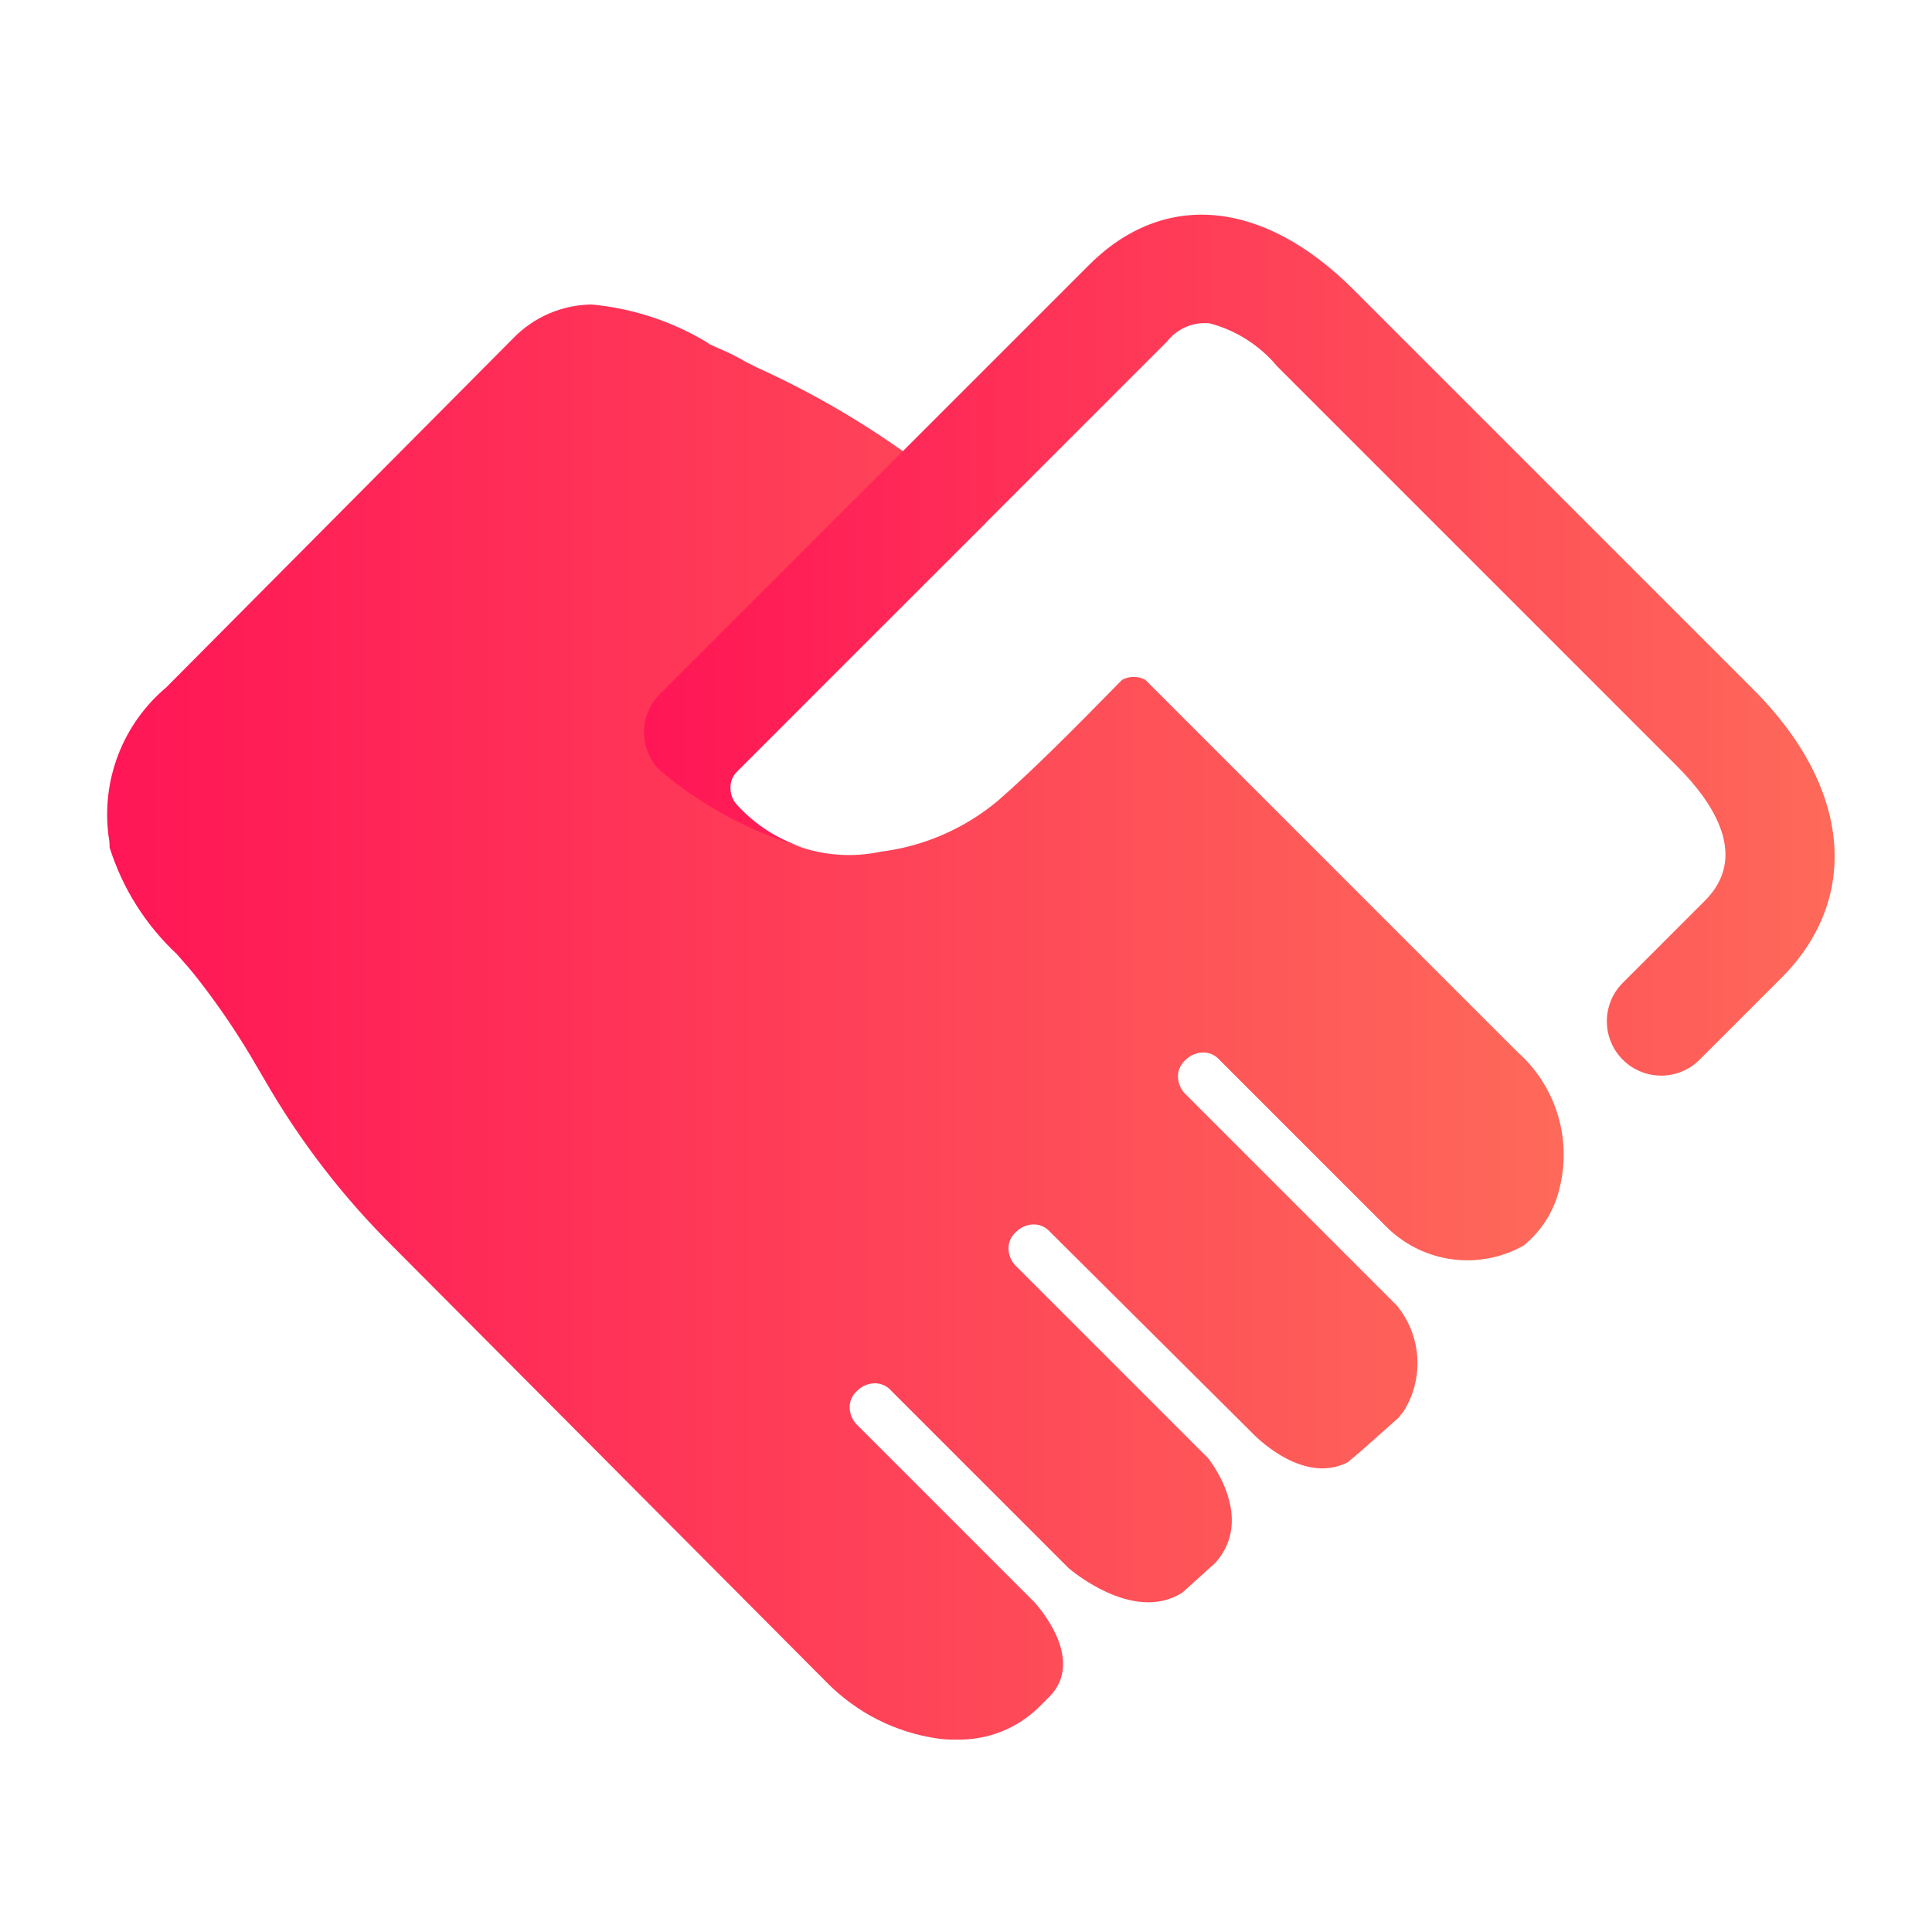
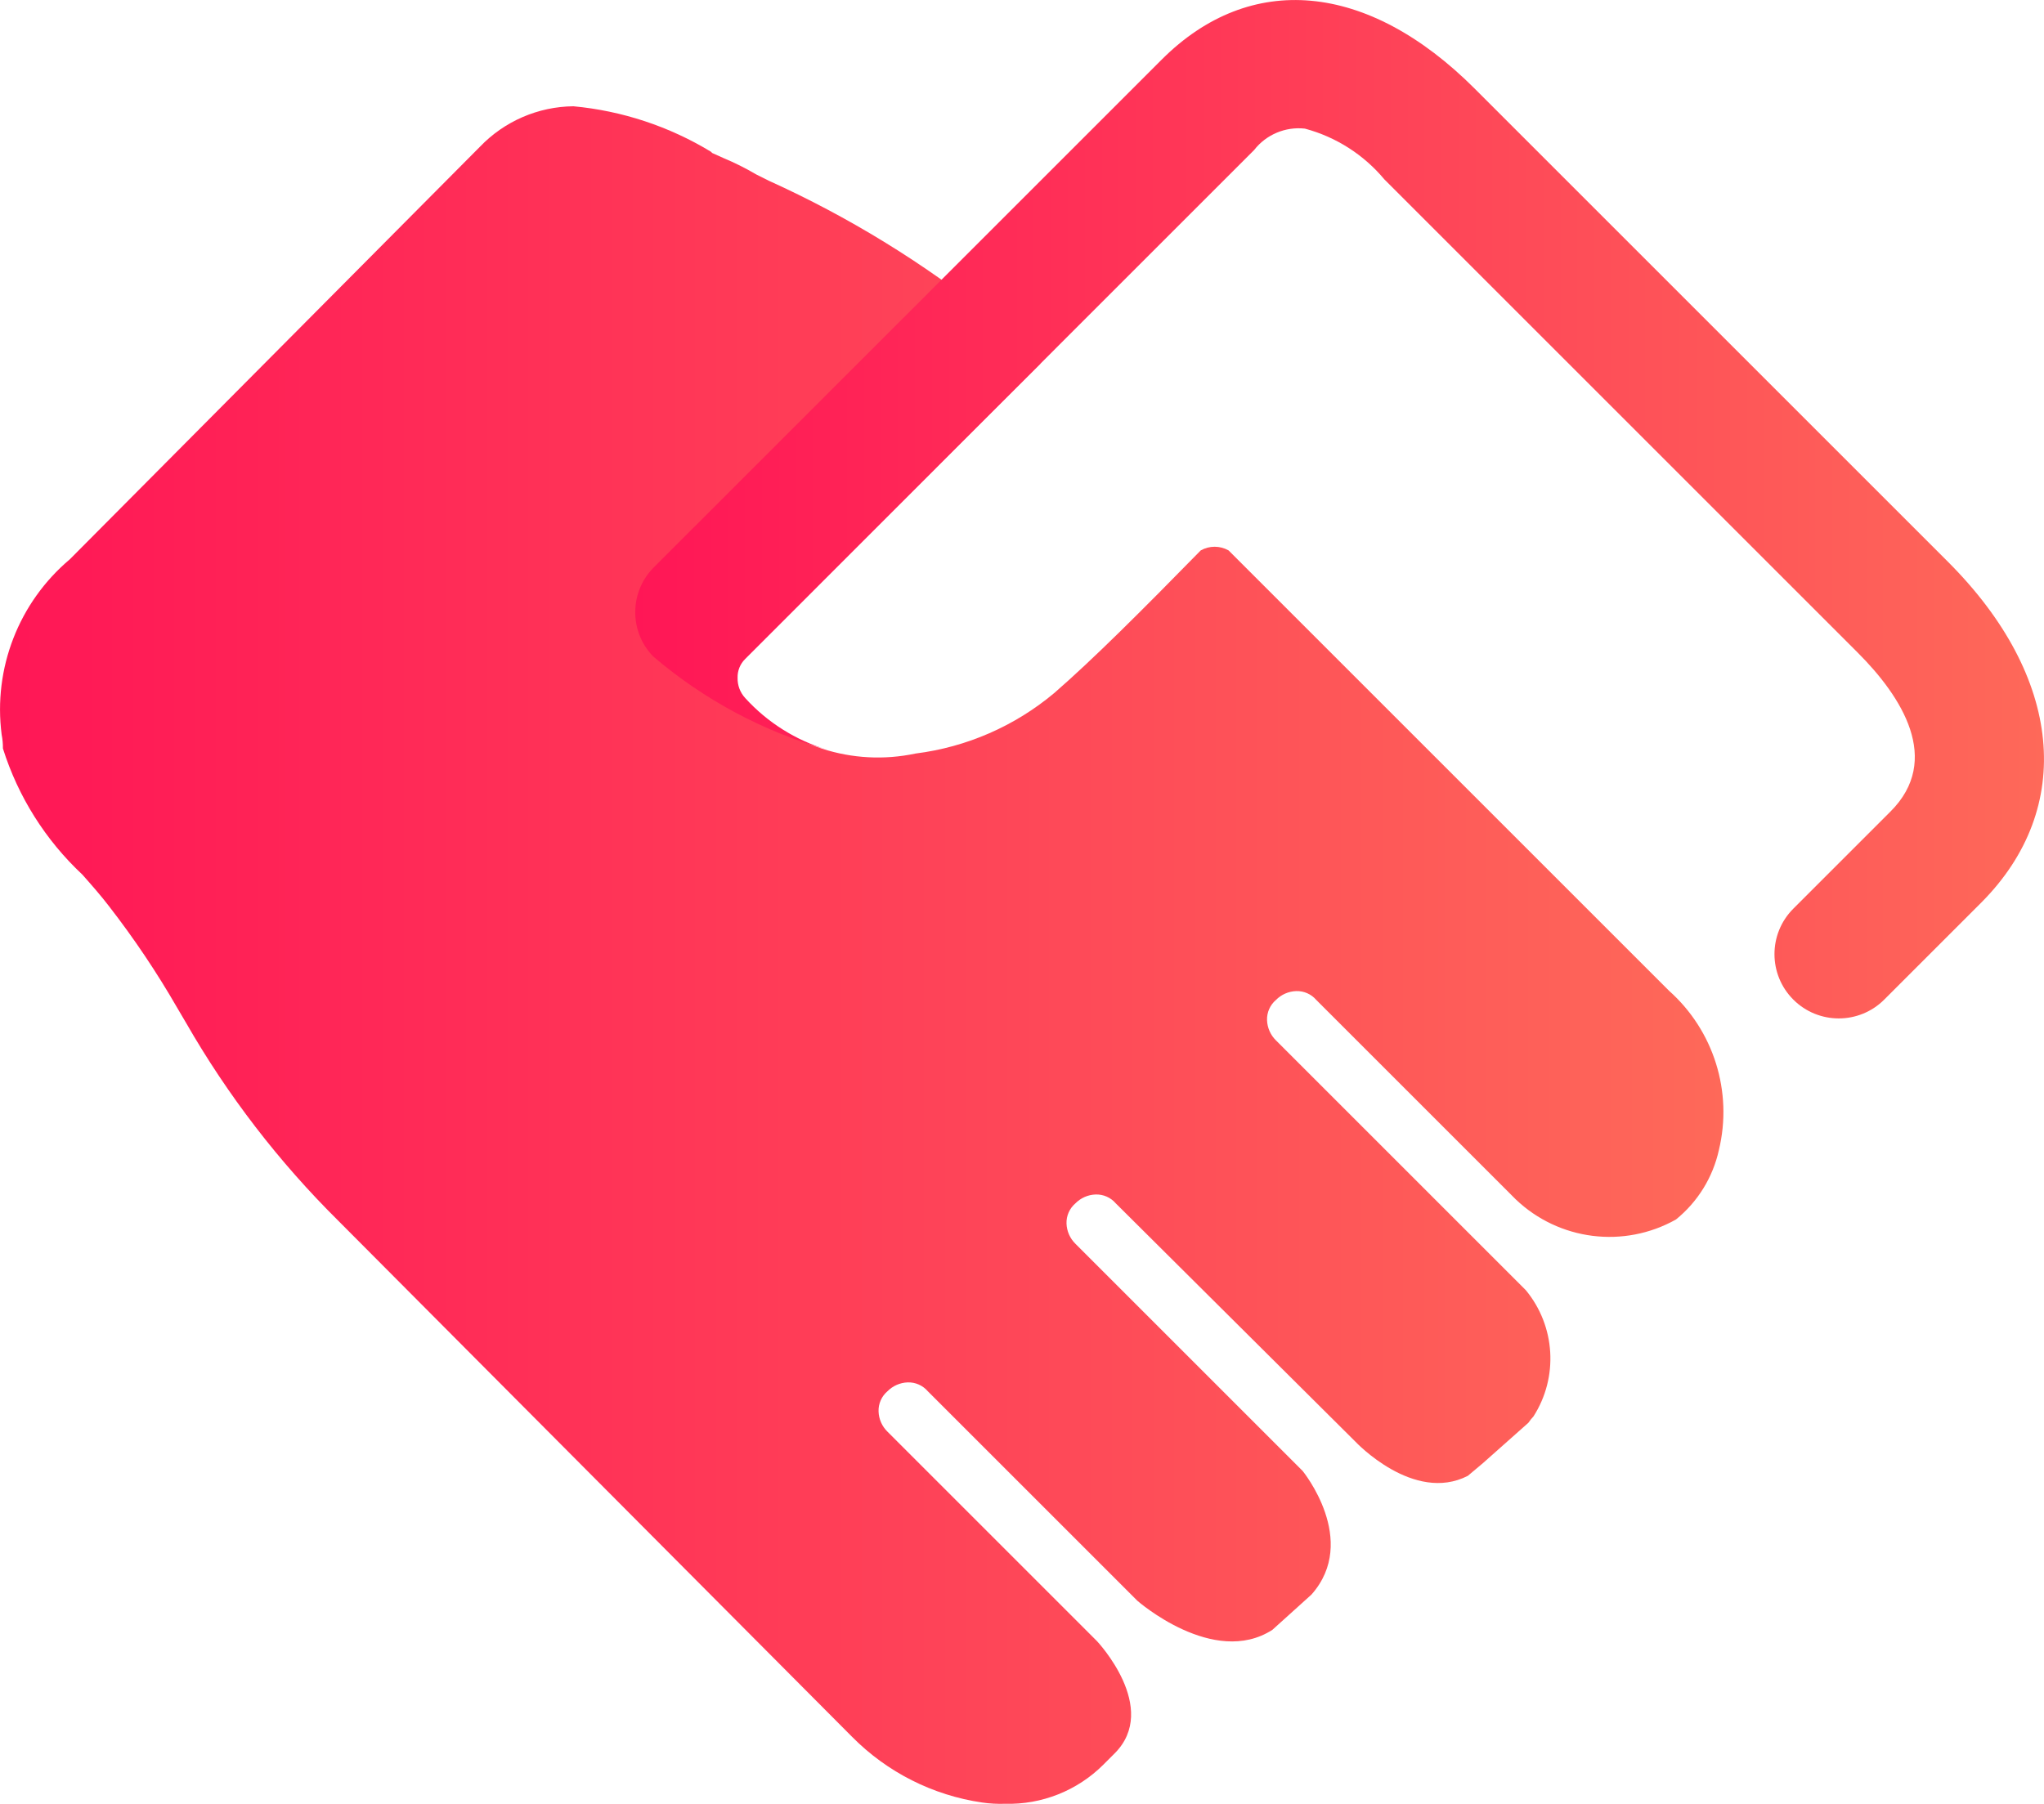
- <svg xmlns="http://www.w3.org/2000/svg" width="18" height="18" viewBox="0 0 18 18">
+ <svg xmlns="http://www.w3.org/2000/svg" width="16.095" height="14.207" viewBox="0 0 16.095 14.207">
  <defs>
    <style>
      .cls-1 {
-         fill: none;
-       }
- 
-       .cls-2 {
        fill: url(#linear-gradient);
      }
    </style>
    <linearGradient id="linear-gradient" y1="0.5" x2="1" y2="0.5" gradientUnits="objectBoundingBox">
      <stop offset="0" stop-color="#ff1656" />
      <stop offset="1" stop-color="#fe6959" />
    </linearGradient>
  </defs>
-   <g id="组_614" data-name="组 614" transform="translate(-1431 -1086)">
-     <g id="组_606" data-name="组 606">
-       <rect id="矩形_647" data-name="矩形 647" class="cls-1" width="18" height="18" transform="translate(1431 1086)" />
-       <g id="组_590" data-name="组 590" transform="translate(1432 1088)">
-         <path id="路径_1204" data-name="路径 1204" class="cls-2" d="M117.942,189.238l-3.468-3.468a.223.223,0,0,0-.219,0c-.467.477-.845.855-1.153,1.123a2.109,2.109,0,0,1-1.093.477,1.424,1.424,0,0,1-1.352-.437.226.226,0,0,1-.06-.159.2.2,0,0,1,.06-.149l2.335-2.325c-.2-.189-.328-.318-.388-.368a8.232,8.232,0,0,0-1.749-1.073l-.1-.05a2.089,2.089,0,0,0-.258-.129l-.089-.04-.01-.01a2.541,2.541,0,0,0-1.083-.358,1.034,1.034,0,0,0-.735.318l-3.23,3.25a1.547,1.547,0,0,0-.537,1.381.535.535,0,0,1,.01.109,2.31,2.31,0,0,0,.626.994c.07.079.149.169.209.248a7,7,0,0,1,.537.8l.07.119a7.32,7.32,0,0,0,1.2,1.56l4.045,4.064a1.808,1.808,0,0,0,1.024.517,1.022,1.022,0,0,0,.179.01,1.056,1.056,0,0,0,.775-.308l.089-.089c.358-.358-.139-.884-.139-.884l-1.65-1.65a.234.234,0,0,1-.07-.159.2.2,0,0,1,.07-.159.235.235,0,0,1,.159-.07.2.2,0,0,1,.159.07l1.65,1.65s.6.527,1.063.229l.308-.278c.378-.427-.07-.974-.07-.974l-1.789-1.789a.235.235,0,0,1-.07-.159.2.2,0,0,1,.07-.159.234.234,0,0,1,.159-.07.2.2,0,0,1,.159.07l1.888,1.878s.457.487.884.268l.119-.1.358-.318a.387.387,0,0,1,.04-.05.846.846,0,0,0-.06-.994l-1.968-1.968a.235.235,0,0,1-.07-.159.2.2,0,0,1,.07-.159.235.235,0,0,1,.159-.07.2.2,0,0,1,.159.07l1.57,1.57a1.069,1.069,0,0,0,1.262.159.974.974,0,0,0,.338-.547A1.279,1.279,0,0,0,117.942,189.238Z" transform="translate(-104.802 -181.435)" />
-         <path id="路径_1205" data-name="路径 1205" class="cls-2" d="M372.767,143.583l-3.727-3.727c-.845-.845-1.769-.924-2.464-.229l-1.441,1.441-2.554,2.554a.5.5,0,0,0-.01.706,3.653,3.653,0,0,0,1.371.735,1.427,1.427,0,0,1-.646-.407.226.226,0,0,1-.06-.159.2.2,0,0,1,.06-.149l.4-.4,2.146-2.147,1.461-1.461a.445.445,0,0,1,.4-.169,1.229,1.229,0,0,1,.626.4l3.727,3.727c.348.348.666.845.258,1.252l-.765.765a.506.506,0,1,0,.716.716l.765-.765C373.771,145.521,373.671,144.487,372.767,143.583Z" transform="translate(-357.43 -139.158)" />
-       </g>
-     </g>
+   <g id="tabbar-mission-cur" transform="translate(0.002 0)">
+     <path id="路径_1204" data-name="路径 1204" class="cls-1" d="M117.942,189.238l-3.468-3.468a.223.223,0,0,0-.219,0c-.467.477-.845.855-1.153,1.123a2.109,2.109,0,0,1-1.093.477,1.424,1.424,0,0,1-1.352-.437.226.226,0,0,1-.06-.159.2.2,0,0,1,.06-.149l2.335-2.325c-.2-.189-.328-.318-.388-.368a8.231,8.231,0,0,0-1.749-1.073l-.1-.05a2.089,2.089,0,0,0-.258-.129l-.089-.04-.01-.01a2.541,2.541,0,0,0-1.083-.358,1.034,1.034,0,0,0-.735.318l-3.23,3.25a1.547,1.547,0,0,0-.537,1.381.535.535,0,0,1,.01.109,2.31,2.31,0,0,0,.626.994c.07.079.149.169.209.248a7,7,0,0,1,.537.8l.07.119a7.32,7.32,0,0,0,1.2,1.56l4.045,4.064a1.808,1.808,0,0,0,1.024.517,1.025,1.025,0,0,0,.179.01,1.056,1.056,0,0,0,.775-.308l.089-.089c.358-.358-.139-.884-.139-.884l-1.65-1.65a.234.234,0,0,1-.07-.159.2.2,0,0,1,.07-.159.235.235,0,0,1,.159-.07.2.2,0,0,1,.159.07l1.65,1.65s.6.527,1.063.229l.308-.278c.378-.427-.07-.974-.07-.974l-1.789-1.789a.235.235,0,0,1-.07-.159.2.2,0,0,1,.07-.159.234.234,0,0,1,.159-.07.2.2,0,0,1,.159.07l1.888,1.878s.457.487.884.268l.119-.1.358-.318a.385.385,0,0,1,.04-.05.846.846,0,0,0-.06-.994l-1.968-1.968a.235.235,0,0,1-.07-.159.2.2,0,0,1,.07-.159.235.235,0,0,1,.159-.07.2.2,0,0,1,.159.07l1.57,1.57a1.069,1.069,0,0,0,1.262.159.974.974,0,0,0,.338-.547,1.279,1.279,0,0,0-.393-1.255Z" transform="translate(-104.802 -181.435)" />
+     <path id="路径_1205" data-name="路径 1205" class="cls-1" d="M372.767,143.583l-3.727-3.727c-.845-.845-1.769-.924-2.464-.229l-1.441,1.441-2.554,2.554a.5.5,0,0,0-.01.706,3.653,3.653,0,0,0,1.371.735,1.427,1.427,0,0,1-.646-.407.226.226,0,0,1-.06-.159.2.2,0,0,1,.06-.149l.4-.4,2.146-2.147,1.461-1.461a.445.445,0,0,1,.4-.169,1.229,1.229,0,0,1,.626.4l3.727,3.727c.348.348.666.845.258,1.252l-.765.765a.506.506,0,0,0,.716.716l.765-.765C373.771,145.521,373.671,144.487,372.767,143.583Z" transform="translate(-357.43 -139.158)" />
  </g>
</svg>
